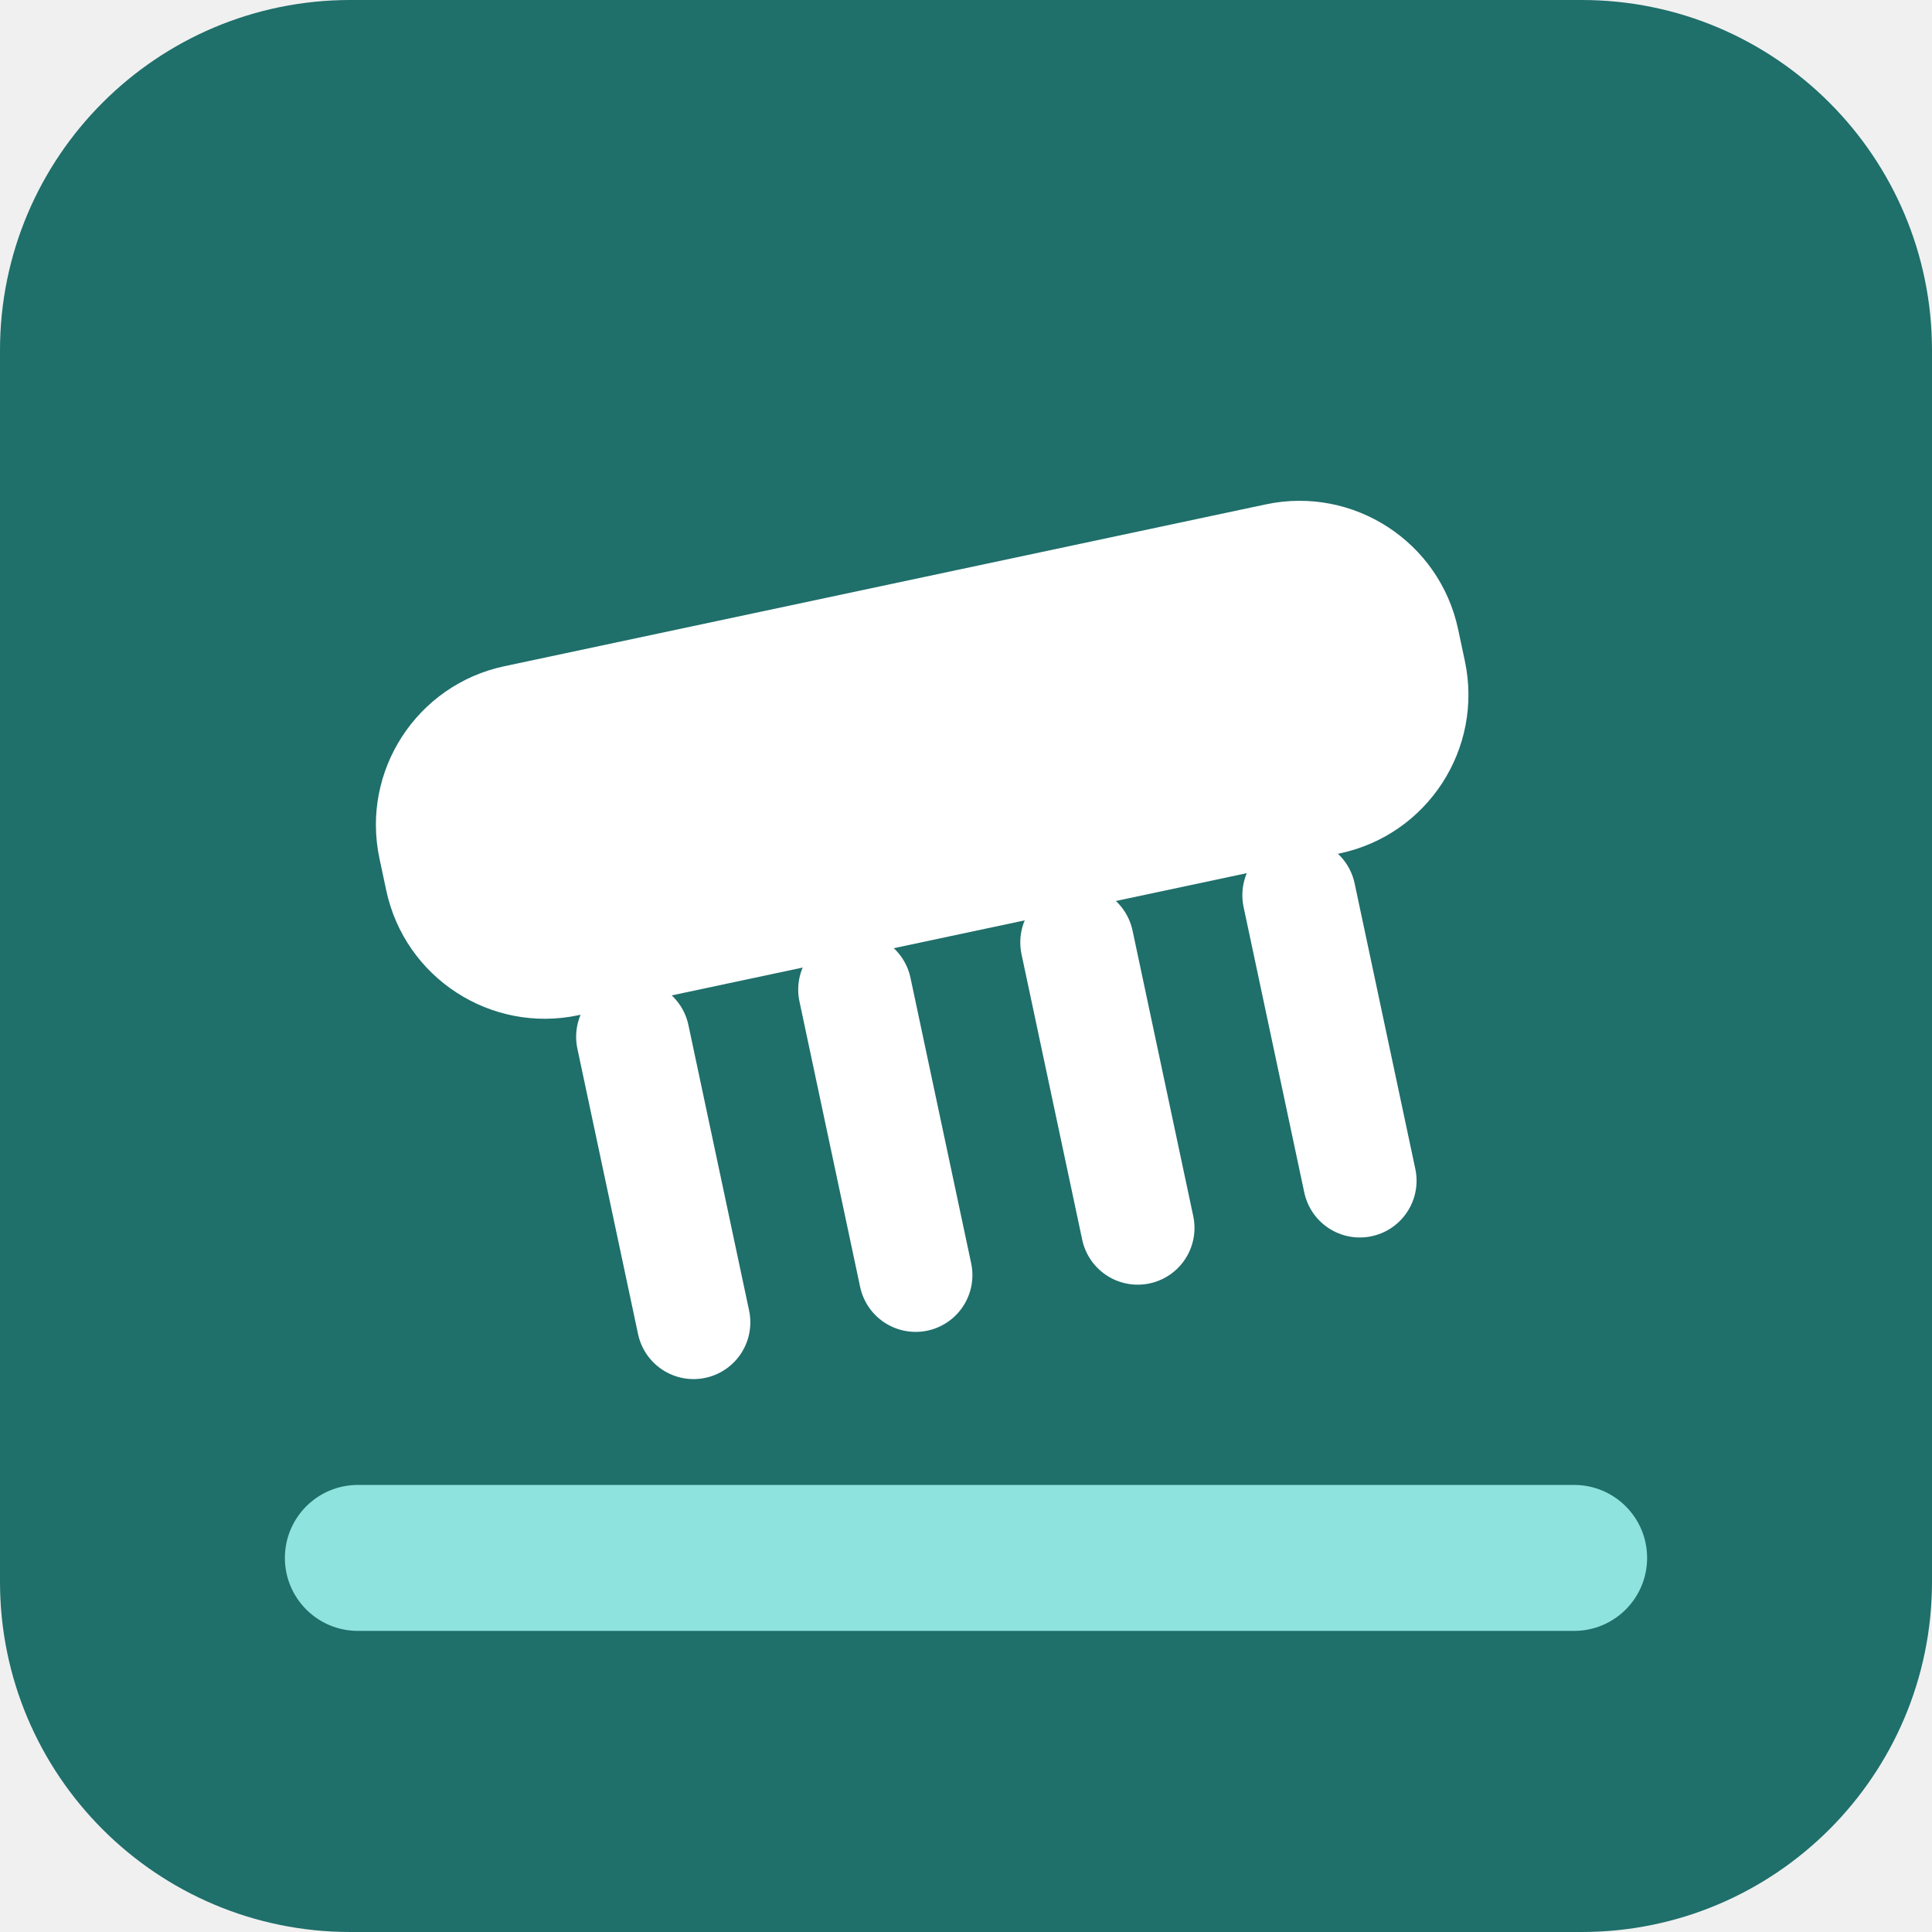
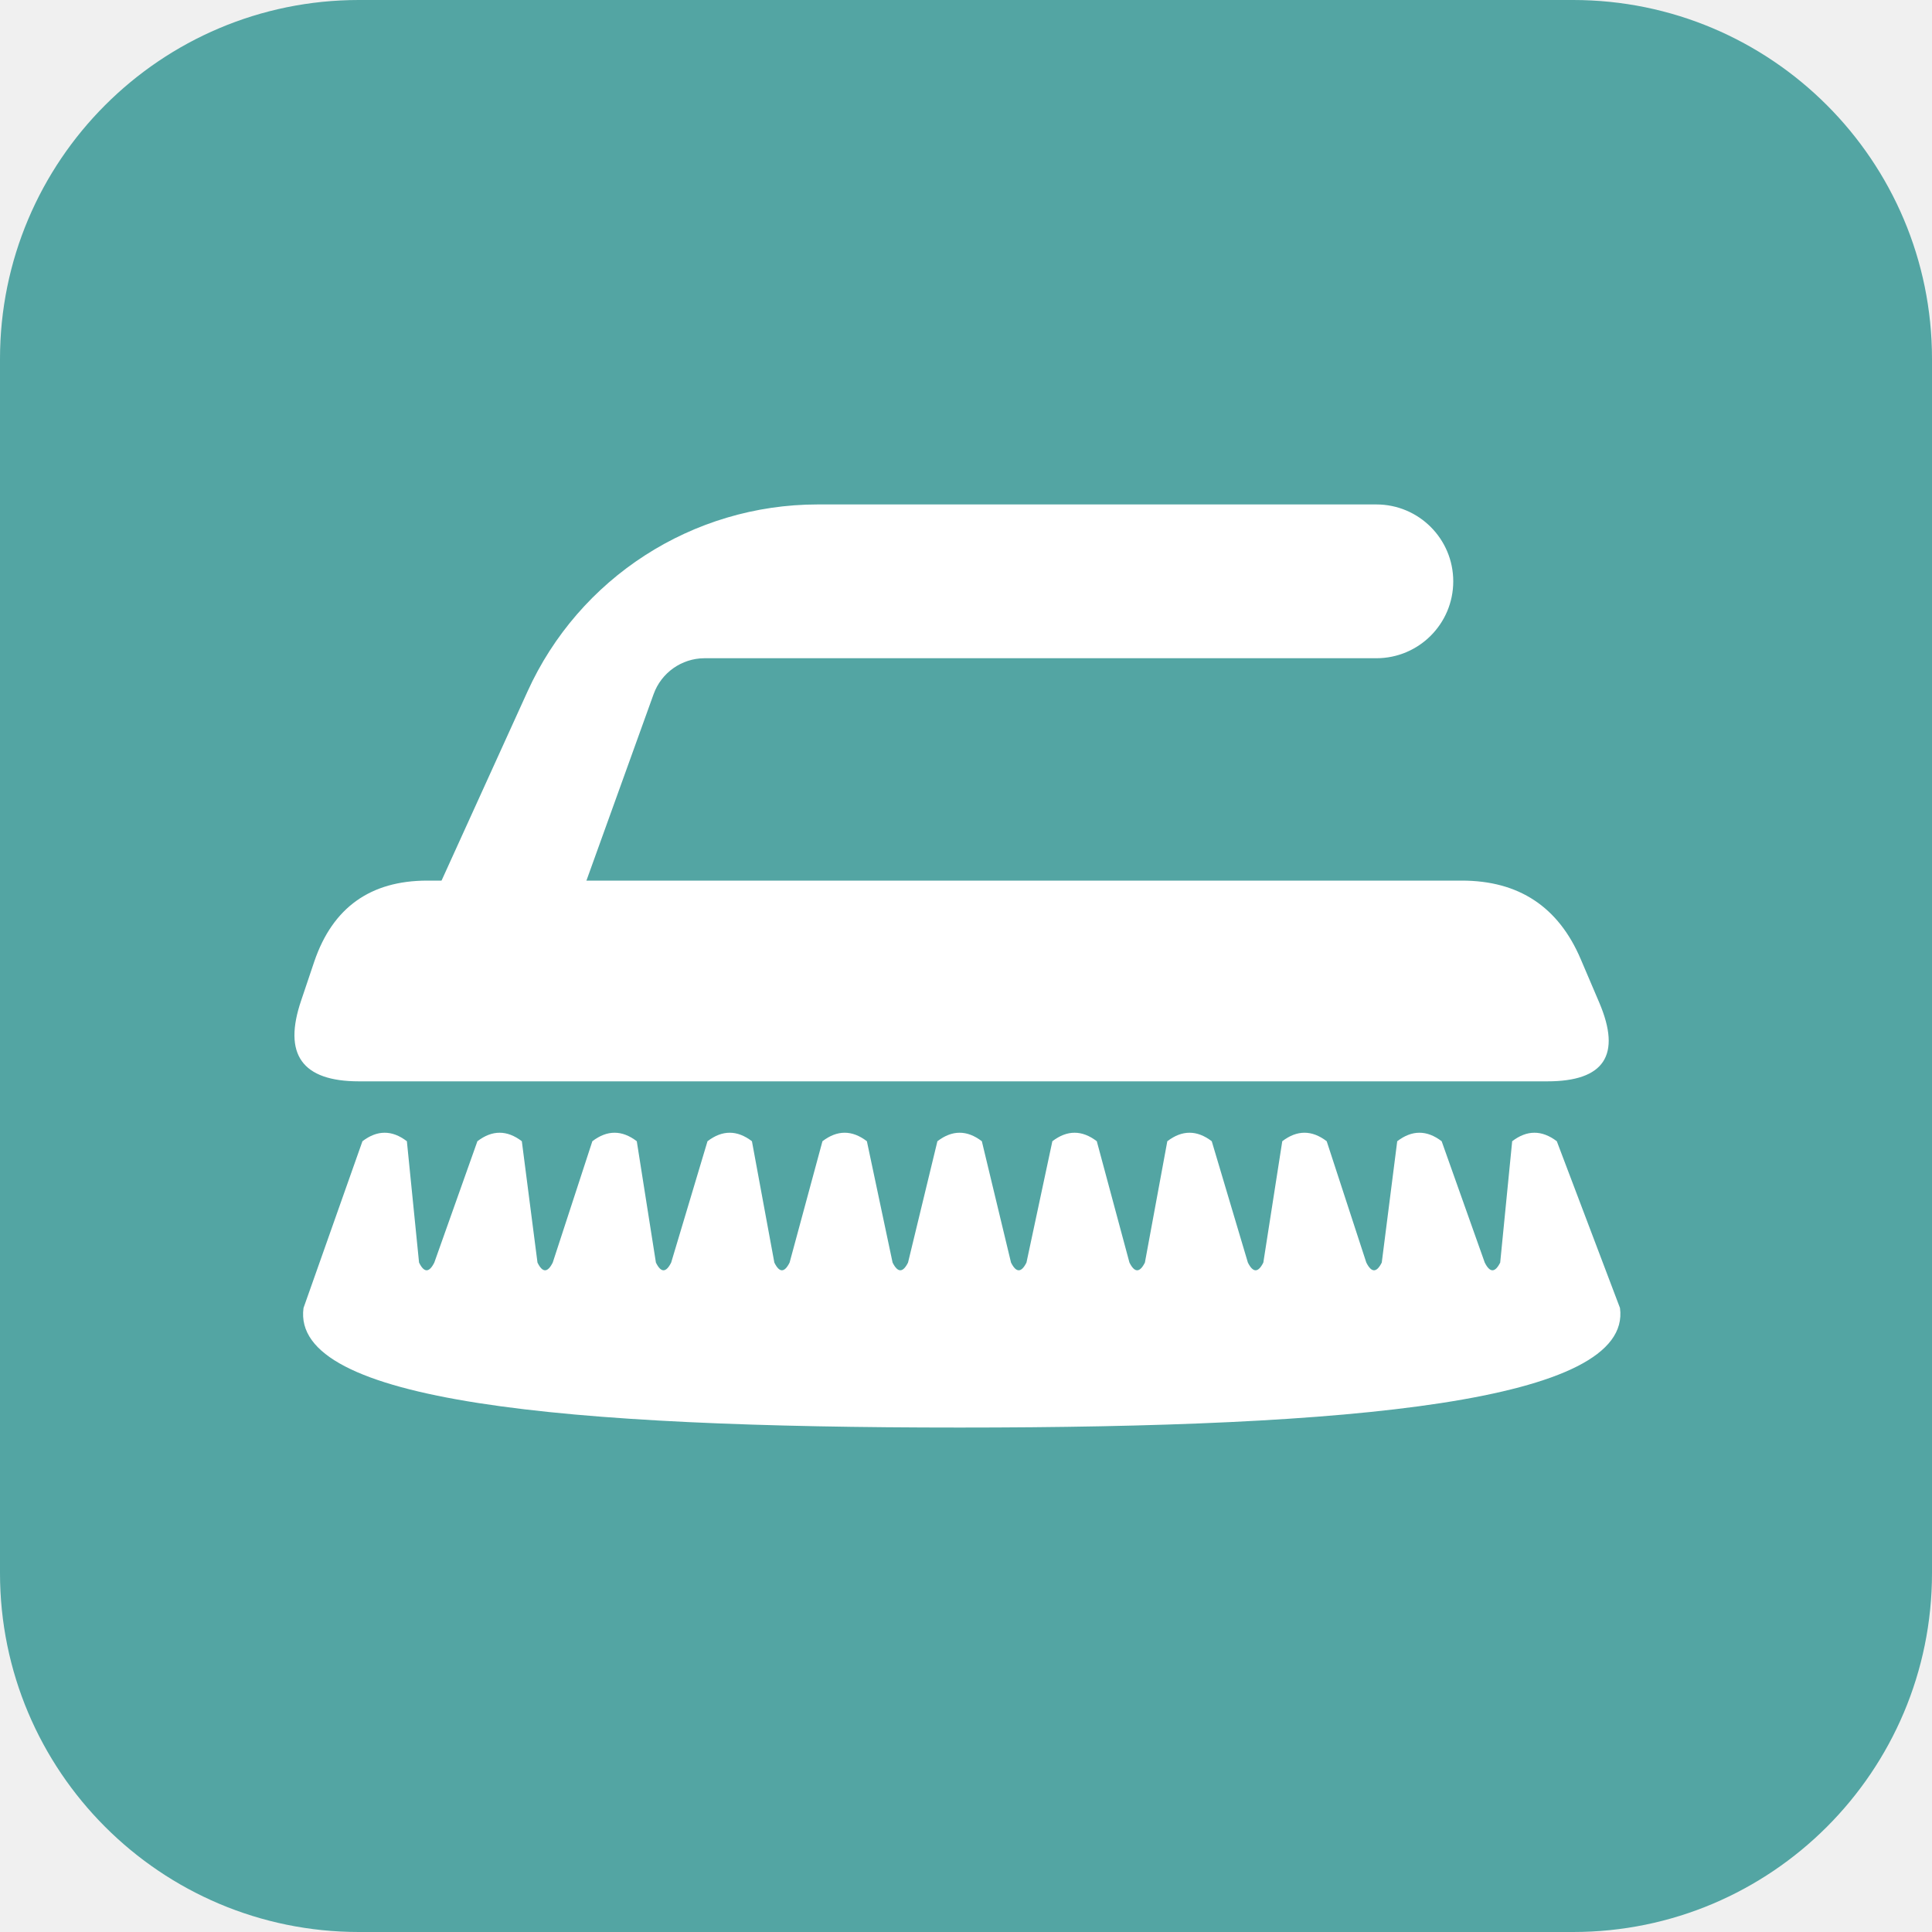
- <svg xmlns="http://www.w3.org/2000/svg" viewBox="0 0 193 193" width="193" height="193" role="img" aria-label="Scrub">
-   <defs>
-     <clipPath id="scrub-plate">
-       <rect x="0" y="0" width="193" height="193" rx="35" />
-     </clipPath>
-   </defs>
-   <g clip-path="url(#scrub-plate)">
-     <rect x="0" y="0" width="193" height="193" rx="35" fill="#1F6F6B" />
-     <g transform="translate(15.5 15.5) scale(1.62)">
-       <g transform="rotate(-12 50 50)">
-         <rect x="16" y="26" width="68" height="22" rx="10" fill="#FFFFFF" />
-         <g stroke="#FFFFFF" stroke-width="7" stroke-linecap="round">
-           <path d="M29 50 v18" />
-           <path d="M43 50 v18" />
-           <path d="M57 50 v18" />
-           <path d="M71 50 v18" />
-         </g>
-       </g>
-       <rect x="8" y="82" width="84" height="9" rx="4.5" fill="#8FE3DE" />
-     </g>
-   </g>
+ <svg xmlns="http://www.w3.org/2000/svg" viewBox="0 0 100 100" width="100" height="100" role="img" aria-label="Scrub">
+   <rect width="100" height="100" rx="18.58" fill="#53A5A3" />
+   <path d="M42.32 26.11 L71.24 26.11 A3.98 3.98 0 0 1 71.24 34.07 L36.46 34.07 A2.81 2.81 0 0 0 33.83 35.93 L29.24 48.67 L21.45 48.67 L27.3 35.8 A16.5 16.5 0 0 1 42.32 26.11 Z" fill="#FFFFFF" />
+   <path d="M16.27 49.76 Q17.7 45.58 22.12 45.58 L75.66 45.58 Q80.09 45.58 81.82 49.65 L82.78 51.9 Q84.51 55.97 80.09 55.97 L18.58 55.97 Q14.16 55.97 15.59 51.78 Z" fill="#FFFFFF" />
+   <path d="M18.76 59.07 Q19.91 58.19 21.06 59.07 L21.69 65.35 Q22.08 66.15 22.48 65.35 L24.71 59.07 Q25.86 58.19 27.01 59.07 L27.82 65.35 Q28.21 66.15 28.61 65.35 L30.66 59.07 Q31.81 58.19 32.96 59.07 L33.95 65.35 Q34.34 66.15 34.74 65.35 L36.62 59.07 Q37.77 58.19 38.92 59.07 L40.08 65.35 Q40.47 66.15 40.87 65.35 L42.57 59.07 Q43.72 58.19 44.87 59.07 L46.2 65.35 Q46.6 66.15 47.0 65.35 L48.52 59.07 Q49.67 58.19 50.82 59.07 L52.33 65.35 Q52.73 66.15 53.13 65.35 L54.47 59.07 Q55.62 58.19 56.77 59.07 L58.46 65.35 Q58.86 66.15 59.26 65.35 L60.42 59.07 Q61.57 58.19 62.72 59.07 L64.59 65.35 Q64.99 66.15 65.39 65.35 L66.37 59.07 Q67.52 58.19 68.67 59.07 L70.72 65.35 Q71.12 66.15 71.52 65.35 L72.32 59.07 Q73.47 58.19 74.62 59.07 L76.85 65.35 Q77.25 66.15 77.65 65.35 L78.27 59.07 Q79.42 58.19 80.58 59.07 L83.85 67.7 C84.51 72.57 69.91 73.89 49.67 73.89 C29.2 73.89 15.04 72.57 15.71 67.7 Z" fill="#FFFFFF" />
</svg>
